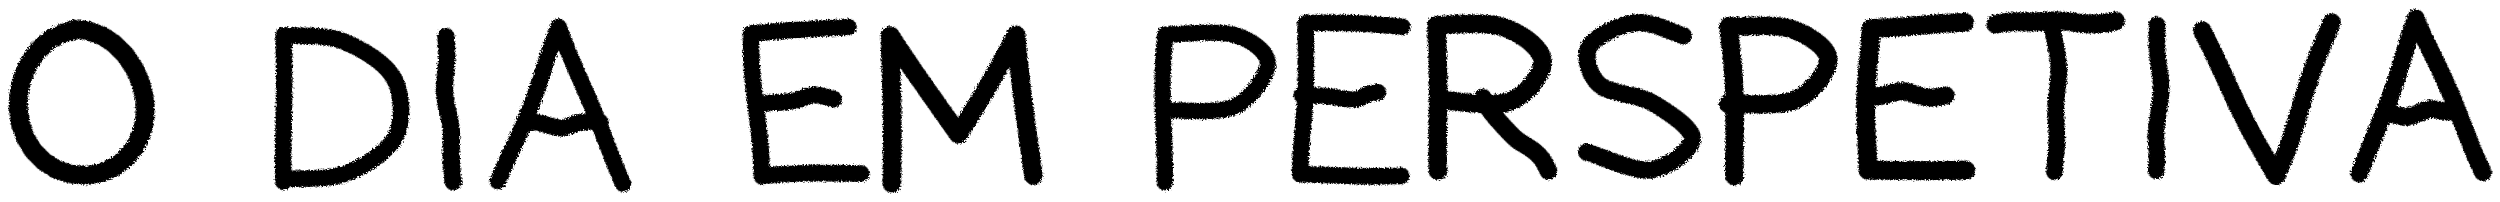
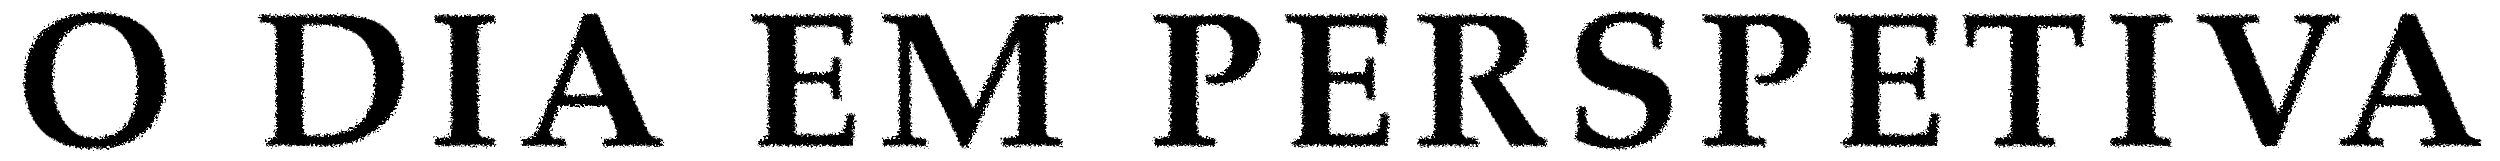
- <svg xmlns="http://www.w3.org/2000/svg" viewBox="-7 -19 1700 137" role="img" aria-label="O Dia em Perspetiva">
+ <svg xmlns="http://www.w3.org/2000/svg" viewBox="-8 -76 1307 84" role="img" aria-label="O Dia em Perspetiva">
  <defs>
    <filter id="tinta-titulo" x="-2%" y="-10%" width="104%" height="120%">
      <feTurbulence type="fractalNoise" baseFrequency="0.9" numOctaves="2" seed="3" />
      <feDisplacementMap in="SourceGraphic" scale="3.2" />
    </filter>
+     <filter id="tinta-letras" x="-2%" y="-10%" width="104%" height="120%">
+       <feTurbulence type="fractalNoise" baseFrequency="0.9" numOctaves="2" seed="3" />
+       <feDisplacementMap in="SourceGraphic" scale="4.5" />
+     </filter>
  </defs>
-   <g filter="url(#tinta-titulo)">
-     <path d="M44.6 1.4 L39.9 2.5 L35.3 3.6 L30.9 5.9 L26.6 8.2 L22.9 11.5 L19.1 14.9 L16.1 19.1 L13.0 23.3 L10.8 28.1 L8.5 33.0 L7.2 38.2 L5.9 43.5 L5.6 48.9 L5.3 54.3 L6.1 59.6 L6.8 65.0 L8.6 69.9 L10.3 74.9 L13.1 79.3 L15.8 83.7 L19.4 87.3 L23.0 91.0 L27.3 93.6 L31.6 96.3 L36.3 97.8 L41.2 99.4 L46.1 99.8 L51.2 100.3 L56.1 99.5 L61.1 98.7 L65.8 96.7 L70.4 94.8 L74.5 91.7 L78.5 88.7 L81.8 84.7 L85.0 80.7 L87.2 75.9 L89.4 71.1 L90.6 65.8 L91.6 60.5 L91.6 55.0 L91.5 49.3 L90.3 43.8 L89.0 38.2 L86.8 33.0 L84.5 27.7 L81.3 23.0 L78.2 18.3 L74.2 14.4 L70.4 10.6 L66.0 7.7 L61.6 4.9 L56.9 3.3 L52.3 1.7 L47.5 1.3 L42.8 1.0" fill="none" stroke="currentColor" stroke-width="12.8" stroke-linecap="round" stroke-linejoin="round" />
-     <path d="M185.7 104.5 L185.6 100.6 L185.6 96.7 L185.6 92.9 L185.5 89.0 L185.6 85.0 L185.6 81.1 L185.6 77.2 L185.7 73.2 L185.8 69.2 L185.9 65.2 L185.9 61.2 L186.0 57.2 L186.1 53.2 L186.2 49.1 L186.2 45.1 L186.3 41.1 L186.3 37.1 L186.3 33.0 L186.3 29.0 L186.2 25.0 L186.2 21.0 L186.1 17.0 L186.0 13.0 L185.8 9.0 L185.7 5.1 L188.0 5.2 L191.1 5.2 L194.8 5.3 L199.0 5.3 L203.5 5.4 L208.2 5.6 L213.0 6.1 L217.6 6.7 L222.0 7.6 L225.9 8.9 L229.7 10.5 L233.6 12.3 L237.6 14.4 L241.6 16.6 L245.5 19.1 L249.1 21.7 L252.6 24.5 L255.7 27.4 L258.3 30.5 L260.5 33.6 L262.2 37.1 L263.6 40.9 L264.6 44.9 L265.3 49.2 L265.7 53.6 L265.7 57.9 L265.3 62.2 L264.6 66.3 L263.6 70.1 L262.2 73.5 L260.3 76.7 L257.8 79.8 L254.9 82.8 L251.6 85.7 L248.0 88.4 L244.2 91.0 L240.2 93.3 L236.2 95.5 L232.1 97.3 L228.2 99.0 L224.0 100.2 L219.5 101.1 L214.7 101.8 L209.7 102.1 L204.8 102.3 L200.1 102.4 L195.7 102.5 L191.8 102.6 L188.5 102.7 L186.1 103.0" fill="none" stroke="currentColor" stroke-width="11.3" stroke-linecap="round" stroke-linejoin="round" />
-     <path d="M296.3 5.9 L296.5 10.0 L296.7 14.0 L296.8 17.8 L296.8 21.5 L296.5 25.1 L296.1 28.8 L295.7 32.5 L295.4 36.4 L295.2 40.3 L295.3 44.2 L295.8 48.2 L296.4 52.1 L297.3 55.9 L298.2 59.6 L298.9 63.2 L299.5 66.8 L299.9 70.3 L300.0 74.0 L299.9 77.7 L299.8 81.7 L299.8 85.9 L299.9 90.3 L300.2 95.0 L300.7 99.7 L301.2 104.5" fill="none" stroke="currentColor" stroke-width="11.8" stroke-linecap="round" stroke-linejoin="round" />
-     <path d="M331.5 104.2 L333.1 100.7 L334.6 97.1 L336.2 93.5 L337.8 89.9 L339.5 86.3 L341.2 82.6 L342.9 78.9 L344.7 75.1 L346.4 71.3 L348.1 67.4 L349.8 63.5 L351.4 59.5 L353.1 55.5 L354.6 51.5 L356.2 47.4 L357.6 43.3 L359.1 39.2 L360.4 35.1 L361.8 30.9 L363.1 26.8 L364.4 22.8 L365.7 18.7 L367.1 14.7 L368.4 10.8 L369.8 6.9 L371.3 3.1 L372.8 -0.7 L374.2 3.1 L375.7 7.0 L377.3 11.0 L378.9 15.0 L380.6 19.0 L382.4 23.1 L384.1 27.2 L385.9 31.3 L387.7 35.4 L389.5 39.5 L391.3 43.6 L393.1 47.7 L394.8 51.7 L396.5 55.7 L398.1 59.7 L399.7 63.7 L401.3 67.6 L402.8 71.5 L404.3 75.4 L405.8 79.2 L407.3 83.1 L408.8 86.9 L410.3 90.7 L411.8 94.5 L413.4 98.3 L415.0 102.1 L416.6 105.9" fill="none" stroke="currentColor" stroke-width="11.2" stroke-linecap="round" stroke-linejoin="round" />
-     <path d="M351.3 64.4 L355.0 64.2 L357.9 64.2 L360.9 64.7 L364.7 65.9 L369.2 67.2 L373.4 68.0 L377.0 67.7 L380.4 66.5 L384.6 64.9 L390.0 63.8 L395.9 63.6 L401.2 64.2" fill="none" stroke="currentColor" stroke-width="11.4" stroke-linecap="round" stroke-linejoin="round" />
-     <path d="M569.9 -0.6 L565.7 -0.3 L561.4 -0.1 L557.2 0.1 L552.9 0.3 L548.6 0.5 L544.2 0.8 L539.8 1.0 L535.3 1.3 L530.8 1.6 L526.3 1.9 L521.8 2.3 L517.2 2.6 L512.7 3.0 L508.2 3.4 L503.7 3.8 L503.6 8.1 L503.7 12.3 L503.8 16.5 L503.9 20.7 L504.1 24.8 L504.4 29.0 L504.7 33.1 L505.1 37.1 L505.5 41.1 L506.0 45.1 L506.4 49.0 L506.9 52.8 L507.4 56.7 L507.9 60.4 L508.4 64.2 L508.8 67.8 L509.2 71.5 L509.6 75.1 L509.9 78.8 L510.2 82.4 L510.4 86.0 L510.6 89.7 L510.7 93.3 L510.9 97.0 L511.0 100.8 L515.0 100.3 L519.1 100.0 L523.2 99.6 L527.3 99.4 L531.4 99.2 L535.6 99.0 L539.8 98.9 L544.0 98.8 L548.3 98.7 L552.6 98.7 L556.9 98.7 L561.3 98.8 L565.6 98.8 L570.0 98.9 L574.3 98.9 L578.6 99.0" fill="none" stroke="currentColor" stroke-width="11.3" stroke-linecap="round" stroke-linejoin="round" />
-     <path d="M507.7 52.1 L511.5 51.7 L514.8 51.2 L518.1 50.8 L522.5 50.7 L528.0 50.3 L533.6 49.3 L538.5 47.8 L542.5 46.3 L546.2 45.6 L550.5 45.9 L555.4 47.1 L559.9 48.4" fill="none" stroke="currentColor" stroke-width="11.4" stroke-linecap="round" stroke-linejoin="round" />
-     <path d="M599.5 105.7 L599.5 101.7 L599.6 97.7 L599.6 93.7 L599.7 89.7 L599.7 85.7 L599.8 81.7 L599.8 77.7 L599.8 73.7 L599.8 69.7 L599.7 65.7 L599.7 61.7 L599.6 57.7 L599.6 53.7 L599.5 49.7 L599.4 45.6 L599.3 41.6 L599.1 37.5 L599.0 33.5 L598.9 29.5 L598.8 25.4 L598.7 21.4 L598.5 17.3 L598.4 13.3 L598.4 9.2 L598.3 5.2 L600.5 8.6 L602.8 12.1 L605.1 15.5 L607.4 19.0 L609.8 22.4 L612.1 25.9 L614.5 29.4 L616.9 32.9 L619.4 36.4 L621.9 39.9 L624.3 43.5 L626.9 47.0 L629.4 50.6 L631.9 54.2 L634.5 57.8 L637.0 61.4 L639.6 65.0 L642.2 68.7 L644.7 72.3 L646.9 68.8 L649.1 65.3 L651.3 61.8 L653.5 58.3 L655.6 54.8 L657.8 51.3 L659.9 47.8 L662.0 44.3 L664.1 40.8 L666.1 37.3 L668.2 33.8 L670.2 30.2 L672.2 26.6 L674.2 23.1 L676.1 19.5 L678.1 15.8 L680.0 12.2 L682.0 8.5 L683.9 4.8 L684.3 8.8 L684.6 12.7 L685.0 16.7 L685.4 20.6 L685.8 24.4 L686.2 28.3 L686.6 32.1 L687.1 35.9 L687.5 39.7 L687.9 43.5 L688.4 47.3 L688.9 51.1 L689.4 54.9 L689.9 58.6 L690.4 62.4 L690.9 66.1 L691.4 69.9 L692.0 73.7 L692.5 77.4 L693.0 81.2 L693.6 85.0 L694.1 88.8 L694.6 92.6 L695.2 96.5 L695.7 100.3" fill="none" stroke="currentColor" stroke-width="12.8" stroke-linecap="round" stroke-linejoin="round" />
-     <path d="M785.1 105.0 L785.1 100.9 L785.1 96.9 L785.1 92.8 L785.0 88.8 L784.9 84.7 L784.8 80.7 L784.6 76.6 L784.5 72.5 L784.3 68.5 L784.1 64.5 L784.0 60.4 L783.8 56.4 L783.7 52.4 L783.6 48.4 L783.6 44.4 L783.5 40.5 L783.6 36.5 L783.6 32.5 L783.8 28.5 L783.9 24.6 L784.1 20.6 L784.4 16.6 L784.7 12.6 L785.0 8.6 L785.3 4.5 L788.3 4.4 L792.2 4.3 L796.8 4.0 L801.9 3.7 L807.2 3.4 L812.7 3.2 L818.1 3.2 L823.2 3.4 L827.7 3.8 L831.6 4.5 L835.1 5.6 L838.5 6.9 L841.8 8.5 L844.9 10.4 L847.7 12.4 L850.2 14.6 L852.2 16.8 L853.8 19.2 L854.8 21.6 L855.1 24.0 L854.8 26.6 L853.9 29.6 L852.5 32.7 L850.6 36.0 L848.3 39.4 L845.7 42.7 L842.8 45.8 L839.8 48.6 L836.6 51.1 L833.3 53.0 L829.6 54.5 L825.2 55.5 L820.3 56.1 L815.0 56.4 L809.6 56.5 L804.3 56.4 L799.3 56.3 L794.8 56.1 L791.0 56.1 L788.1 56.2" fill="none" stroke="currentColor" stroke-width="11.1" stroke-linecap="round" stroke-linejoin="round" />
-     <path d="M946.6 -0.8 L942.4 -1.2 L938.1 -1.6 L933.8 -1.9 L929.4 -2.3 L925.0 -2.6 L920.6 -2.9 L916.1 -3.1 L911.6 -3.3 L907.1 -3.4 L902.7 -3.5 L898.3 -3.5 L893.9 -3.5 L889.5 -3.5 L885.2 -3.4 L880.9 -3.2 L880.8 1.0 L880.9 5.2 L880.9 9.4 L880.9 13.6 L881.0 17.8 L881.0 22.1 L881.0 26.3 L881.0 30.5 L880.9 34.6 L880.9 38.8 L880.7 42.9 L880.5 47.0 L880.3 51.1 L880.1 55.1 L879.8 59.2 L879.4 63.2 L879.1 67.2 L878.7 71.2 L878.4 75.2 L878.1 79.2 L877.8 83.2 L877.5 87.3 L877.3 91.3 L877.1 95.4 L877.1 99.4 L881.2 99.6 L885.3 99.7 L889.6 99.8 L893.9 100.0 L898.2 100.1 L902.6 100.3 L907.0 100.4 L911.4 100.6 L915.8 100.7 L920.2 100.8 L924.5 100.9 L928.9 100.9 L933.2 100.9 L937.5 100.8 L941.7 100.7 L945.9 100.6" fill="none" stroke="currentColor" stroke-width="11.3" stroke-linecap="round" stroke-linejoin="round" />
-     <path d="M878.0 45.5 L883.0 45.9 L887.7 46.1 L891.7 46.0 L895.7 46.3 L900.4 47.0 L906.0 48.1 L911.5 48.7 L915.9 48.5 L919.2 47.2 L922.2 45.4 L925.8 44.1 L930.1 43.7" fill="none" stroke="currentColor" stroke-width="11.1" stroke-linecap="round" stroke-linejoin="round" />
-     <path d="M970.8 97.1 L970.7 93.1 L970.6 89.0 L970.5 85.1 L970.5 81.1 L970.5 77.1 L970.6 73.2 L970.6 69.3 L970.7 65.4 L970.8 61.5 L970.8 57.6 L970.9 53.7 L970.9 49.8 L971.0 45.8 L971.0 41.9 L970.9 38.0 L970.9 34.0 L970.8 30.1 L970.7 26.1 L970.6 22.1 L970.5 18.1 L970.3 14.1 L970.2 10.1 L970.0 6.1 L969.9 2.1 L969.8 -1.9 L972.5 -1.9 L976.0 -2.1 L980.3 -2.3 L985.2 -2.6 L990.4 -2.8 L995.7 -2.8 L1001.1 -2.7 L1006.2 -2.3 L1010.9 -1.7 L1014.9 -0.7 L1018.6 0.7 L1022.4 2.4 L1026.0 4.4 L1029.5 6.5 L1032.7 8.9 L1035.5 11.4 L1038.0 14.0 L1039.9 16.6 L1041.2 19.3 L1041.9 21.9 L1041.8 24.7 L1041.1 27.7 L1039.7 31.0 L1037.9 34.3 L1035.6 37.6 L1032.9 40.7 L1029.9 43.7 L1026.6 46.2 L1023.2 48.4 L1019.7 50.0 L1015.6 51.0 L1010.9 51.6 L1005.6 51.8 L1000.1 51.6 L994.4 51.3 L988.9 50.7 L983.7 50.1 L979.1 49.6 L975.3 49.1 L972.4 48.8" fill="none" stroke="currentColor" stroke-width="12.7" stroke-linecap="round" stroke-linejoin="round" />
-     <path d="M1001.3 47.4 L1002.9 50.5 L1004.8 53.9 L1007.4 57.7 L1010.7 61.7 L1014.3 65.7 L1017.7 69.4 L1020.7 72.5 L1023.2 75.0 L1025.8 77.0 L1028.6 78.8 L1032.0 80.8 L1035.6 83.3 L1039.1 86.3 L1042.0 89.8 L1044.1 93.5 L1045.8 97.2" fill="none" stroke="currentColor" stroke-width="12.1" stroke-linecap="round" stroke-linejoin="round" />
-     <path d="M1137.7 5.3 L1135.7 4.7 L1133.1 3.7 L1130.1 2.5 L1126.8 1.2 L1123.2 -0.2 L1119.5 -1.5 L1115.7 -2.6 L1112.0 -3.3 L1108.4 -3.7 L1105.0 -3.6 L1101.6 -3.0 L1098.0 -2.1 L1094.2 -0.8 L1090.4 0.7 L1086.7 2.5 L1083.2 4.4 L1080.0 6.4 L1077.3 8.5 L1075.1 10.6 L1073.6 12.7 L1072.7 15.0 L1072.2 17.5 L1072.1 20.2 L1072.4 23.0 L1073.1 25.9 L1074.0 28.8 L1075.3 31.6 L1076.8 34.2 L1078.6 36.6 L1080.6 38.7 L1083.1 40.4 L1086.1 41.8 L1089.6 42.9 L1093.4 43.9 L1097.4 44.9 L1101.6 45.8 L1105.7 46.7 L1109.7 47.9 L1113.4 49.3 L1116.7 51.0 L1120.0 52.9 L1123.5 55.1 L1127.1 57.5 L1130.7 60.0 L1134.1 62.5 L1137.2 65.1 L1139.8 67.7 L1141.9 70.3 L1143.3 72.7 L1143.8 75.1 L1143.3 77.5 L1142.0 80.1 L1139.9 82.8 L1137.2 85.5 L1134.0 88.2 L1130.5 90.6 L1126.7 92.8 L1122.9 94.5 L1119.0 95.8 L1115.3 96.5 L1111.5 96.6 L1107.0 96.0 L1102.2 94.9 L1097.1 93.4 L1092.0 91.7 L1087.1 89.9 L1082.4 88.1 L1078.2 86.5 L1074.7 85.2 L1071.9 84.4" fill="none" stroke="currentColor" stroke-width="11.7" stroke-linecap="round" stroke-linejoin="round" />
-     <path d="M1172.4 100.7 L1172.3 96.5 L1172.3 92.2 L1172.4 88.0 L1172.4 83.7 L1172.5 79.5 L1172.5 75.2 L1172.6 70.9 L1172.6 66.6 L1172.6 62.4 L1172.6 58.2 L1172.6 53.9 L1172.5 49.8 L1172.4 45.6 L1172.3 41.5 L1172.1 37.4 L1171.8 33.4 L1171.6 29.4 L1171.2 25.4 L1170.9 21.5 L1170.5 17.6 L1170.1 13.8 L1169.6 10.0 L1169.2 6.2 L1168.7 2.5 L1168.3 -1.2 L1170.8 -1.1 L1174.1 -1.1 L1178.2 -1.2 L1182.8 -1.3 L1187.7 -1.4 L1192.8 -1.4 L1197.9 -1.3 L1202.7 -0.9 L1207.2 -0.3 L1211.0 0.6 L1214.5 1.9 L1218.0 3.5 L1221.4 5.2 L1224.7 7.2 L1227.7 9.3 L1230.4 11.5 L1232.7 13.8 L1234.5 16.2 L1235.7 18.6 L1236.2 21.0 L1236.0 23.5 L1235.2 26.4 L1233.8 29.5 L1232.0 32.7 L1229.7 35.9 L1227.0 39.1 L1224.0 42.1 L1220.8 44.8 L1217.5 47.1 L1214.0 48.9 L1210.1 50.2 L1205.4 51.1 L1200.3 51.6 L1194.8 51.9 L1189.3 52.0 L1184.0 51.9 L1179.0 51.8 L1174.5 51.6 L1170.9 51.6 L1168.2 51.6" fill="none" stroke="currentColor" stroke-width="12.6" stroke-linecap="round" stroke-linejoin="round" />
-     <path d="M1328.9 -3.8 L1324.6 -3.6 L1320.4 -3.4 L1316.2 -3.2 L1312.0 -2.9 L1307.9 -2.6 L1303.7 -2.2 L1299.6 -1.9 L1295.4 -1.5 L1291.2 -1.2 L1287.0 -0.8 L1282.8 -0.5 L1278.5 -0.2 L1274.1 0.0 L1269.7 0.2 L1265.3 0.4 L1265.1 4.5 L1264.8 8.6 L1264.5 12.6 L1264.1 16.5 L1263.8 20.4 L1263.4 24.3 L1263.0 28.1 L1262.7 31.8 L1262.4 35.6 L1262.1 39.3 L1261.9 43.0 L1261.8 46.7 L1261.7 50.4 L1261.6 54.1 L1261.7 57.8 L1261.7 61.6 L1261.8 65.4 L1262.0 69.2 L1262.2 73.0 L1262.4 76.9 L1262.6 80.8 L1262.8 84.7 L1263.0 88.7 L1263.1 92.7 L1263.2 96.7 L1267.5 96.7 L1271.6 96.8 L1275.8 96.8 L1279.9 96.9 L1284.0 96.9 L1288.1 97.0 L1292.1 97.0 L1296.2 97.0 L1300.3 97.0 L1304.3 97.0 L1308.5 97.0 L1312.6 96.9 L1316.8 96.9 L1321.0 96.9 L1325.3 96.8 L1329.7 96.8" fill="none" stroke="currentColor" stroke-width="12.9" stroke-linecap="round" stroke-linejoin="round" />
-     <path d="M1265.7 46.6 L1268.3 46.6 L1271.1 46.3 L1274.9 45.5 L1279.5 44.2 L1283.9 43.2 L1287.8 43.0 L1291.4 43.9 L1295.7 45.4 L1301.1 46.8 L1306.9 47.4 L1312.0 46.9 L1316.0 45.9" fill="none" stroke="currentColor" stroke-width="12.3" stroke-linecap="round" stroke-linejoin="round" />
-     <path d="M1350.2 -2.6 L1354.7 -3.4 L1358.8 -4.0 L1362.4 -4.2 L1365.6 -4.2 L1368.7 -4.1 L1372.0 -4.1 L1375.5 -4.1 L1379.5 -4.2 L1383.7 -4.5 L1388.1 -4.7 L1392.4 -4.7 L1396.4 -4.6 L1400.2 -4.3 L1403.9 -3.7 L1407.7 -3.2 L1411.8 -2.8 L1416.3 -2.7 L1421.2 -3.0 L1426.3 -3.6 L1431.4 -4.7" fill="none" stroke="currentColor" stroke-width="12.9" stroke-linecap="round" stroke-linejoin="round" />
-     <path d="M1388.4 -3.8 L1388.6 -0.6 L1389.0 2.8 L1389.7 6.4 L1390.5 10.3 L1391.3 14.3 L1392.1 18.6 L1392.6 23.0 L1392.9 27.5 L1392.9 31.9 L1392.6 36.3 L1392.1 40.6 L1391.6 44.7 L1391.2 48.8 L1391.0 52.9 L1390.9 56.9 L1391.1 61.0 L1391.3 65.2 L1391.5 69.5 L1391.7 73.8 L1391.6 78.1 L1391.4 82.4 L1391.0 86.6 L1390.6 90.5 L1390.2 94.3 L1390.1 97.8" fill="none" stroke="currentColor" stroke-width="11.4" stroke-linecap="round" stroke-linejoin="round" />
-     <path d="M1459.7 -2.1 L1459.8 2.0 L1459.7 6.0 L1459.7 10.0 L1459.7 13.9 L1460.0 17.8 L1460.4 21.7 L1461.0 25.6 L1461.6 29.7 L1462.1 33.9 L1462.4 38.2 L1462.5 42.8 L1462.2 47.4 L1461.6 52.1 L1461.0 56.7 L1460.2 61.3 L1459.6 65.5 L1459.2 69.6 L1459.1 73.3 L1459.1 76.8 L1459.3 80.2 L1459.5 83.4 L1459.7 86.6 L1459.7 89.9 L1459.5 93.4 L1459.2 97.1" fill="none" stroke="currentColor" stroke-width="11.3" stroke-linecap="round" stroke-linejoin="round" />
-     <path d="M1490.5 1.7 L1492.4 5.6 L1494.3 9.4 L1496.2 13.2 L1498.0 16.9 L1499.8 20.7 L1501.5 24.3 L1503.2 28.0 L1504.9 31.6 L1506.6 35.3 L1508.2 38.9 L1509.8 42.4 L1511.5 46.0 L1513.1 49.6 L1514.8 53.2 L1516.6 56.8 L1518.4 60.4 L1520.2 64.0 L1522.1 67.7 L1524.0 71.3 L1526.0 75.0 L1528.1 78.6 L1530.2 82.3 L1532.3 86.0 L1534.4 89.6 L1536.5 93.3 L1538.6 96.9 L1540.7 100.5 L1542.4 96.7 L1544.1 92.9 L1545.7 89.0 L1547.3 85.1 L1548.8 81.1 L1550.2 77.2 L1551.5 73.2 L1552.8 69.1 L1554.1 65.1 L1555.3 61.0 L1556.5 57.0 L1557.7 52.9 L1558.9 48.8 L1560.1 44.8 L1561.4 40.8 L1562.6 36.8 L1564.0 32.9 L1565.3 29.0 L1566.7 25.1 L1568.1 21.3 L1569.6 17.6 L1571.1 13.9 L1572.6 10.3 L1574.1 6.8 L1575.6 3.3 L1577.0 -0.2 L1578.5 -3.7" fill="none" stroke="currentColor" stroke-width="12.5" stroke-linecap="round" stroke-linejoin="round" />
-     <path d="M1597.3 99.1 L1598.9 95.1 L1600.4 91.1 L1602.1 87.0 L1603.7 82.9 L1605.4 78.8 L1607.1 74.7 L1608.8 70.6 L1610.5 66.5 L1612.2 62.4 L1613.8 58.4 L1615.4 54.4 L1617.0 50.4 L1618.4 46.4 L1619.9 42.5 L1621.2 38.6 L1622.5 34.8 L1623.8 30.9 L1624.9 27.1 L1626.1 23.4 L1627.2 19.6 L1628.4 15.9 L1629.5 12.1 L1630.7 8.4 L1631.8 4.6 L1633.1 0.8 L1634.3 -2.9 L1635.7 -6.7 L1637.2 -3.0 L1638.8 0.8 L1640.5 4.5 L1642.2 8.2 L1644.0 11.9 L1645.8 15.6 L1647.6 19.3 L1649.4 23.0 L1651.2 26.7 L1653.0 30.5 L1654.7 34.3 L1656.5 38.1 L1658.2 42.0 L1659.9 45.9 L1661.5 49.8 L1663.1 53.8 L1664.7 57.8 L1666.2 61.8 L1667.8 65.8 L1669.4 69.9 L1671.0 74.0 L1672.6 78.0 L1674.2 82.1 L1675.9 86.1 L1677.7 90.2 L1679.5 94.1 L1681.3 98.1" fill="none" stroke="currentColor" stroke-width="12.0" stroke-linecap="round" stroke-linejoin="round" />
-     <path d="M1614.4 58.0 L1619.8 58.6 L1624.0 59.6 L1627.2 60.4 L1630.6 60.3 L1634.6 59.1 L1639.1 57.3 L1643.0 55.7 L1646.1 55.1 L1649.1 55.4 L1652.9 56.2 L1657.9 56.9 L1663.6 57.1" fill="none" stroke="currentColor" stroke-width="12.2" stroke-linecap="round" stroke-linejoin="round" />
+   <g fill="currentColor" filter="url(#tinta-letras)">
+     <path transform="translate(0.0 0) scale(0.1)" d="M47 -332C47 -110 178 17 407 17C646 17 787 -118 787 -346C787 -566 656 -695 430 -695C188 -695 47 -561 47 -332ZM197 -355C197 -457 222 -537 267 -582C306 -620 358 -639 421 -639C474 -639 516 -622 551 -588C606 -534 637 -438 637 -325C637 -137 560 -39 414 -39C359 -39 318 -55 282 -91C228 -144 197 -240 197 -355Z" />
+     <path transform="translate(124.3 0) scale(0.1)" d="M35 -644 72 -641C117 -637 120 -631 120 -543V-95C120 -62 115 -46 100 -38L68 -20V3C120 1 171 0 223 0C275 0 327 3 379 3C498 3 607 -39 682 -113C751 -180 786 -269 786 -376C786 -471 759 -549 709 -598C651 -656 571 -681 436 -681C356 -681 277 -678 197 -678C143 -678 89 -679 35 -681ZM261 -57V-627C285 -630 301 -631 324 -631C441 -631 521 -607 570 -559C615 -515 636 -447 636 -348C636 -247 611 -171 563 -123C513 -74 442 -52 329 -52C304 -52 286 -53 261 -57Z" />
+     <path transform="translate(215.6 0) scale(0.1)" d="M39 3C91 1 142 0 194 0C246 0 298 1 350 3V-37L313 -40C266 -44 265 -46 265 -135V-543C265 -632 266 -634 313 -638L350 -641V-681C298 -679 246 -678 194 -678C142 -678 91 -679 39 -681V-641L76 -638C123 -634 124 -632 124 -543V-135C124 -46 123 -44 76 -40L39 -37Z" />
+     <path transform="translate(262.5 0) scale(0.1)" d="M24 3C62 1 99 0 137 0C175 0 212 1 250 3V-34L200 -37C169 -39 168 -72 176 -94L218 -206H469L514 -92C520 -76 527 -39 500 -37L447 -34V3C498 1 548 0 599 0C652 0 704 1 757 3V-34L733 -37C705 -41 691 -52 678 -81L419 -686H348L291 -535L110 -97C94 -58 76 -39 54 -37L24 -34ZM242 -262 342 -516 446 -262Z" />
+     <path transform="translate(381.3 0) scale(0.1)" d="M39 -644 76 -641C121 -637 124 -631 124 -543V-95C124 -61 119 -46 104 -38L72 -20V3C113 1 154 0 195 0C270 0 346 3 421 3C476 3 504 3 561 0L566 -8L577 -166H538L515 -72C513 -64 460 -55 414 -55L265 -58V-325C293 -327 310 -328 332 -328H398C436 -328 452 -317 455 -291L461 -241H501C499 -277 498 -313 498 -349C498 -385 499 -420 501 -456H461L455 -399C453 -383 440 -378 398 -378H332C299 -378 285 -378 265 -380V-620L410 -623C465 -623 507 -615 508 -604L516 -529H552L566 -671L560 -678C523 -680 502 -681 465 -681C386 -681 308 -678 229 -678C166 -678 102 -679 39 -681Z" />
+     <path transform="translate(450.4 0) scale(0.1)" d="M32 3C70 1 109 0 147 0C185 0 223 1 261 3V-34L224 -37C179 -41 176 -46 176 -135V-552L406 -73C413 -58 424 -34 442 10H476C495 -36 499 -46 536 -122L742 -551V-135C742 -46 741 -44 694 -40L657 -37V3C709 1 760 0 812 0C864 0 916 1 968 3V-37L931 -40C884 -44 883 -46 883 -135V-543C883 -631 886 -637 931 -641L968 -644V-681C929 -679 891 -678 852 -678C814 -678 775 -679 737 -681L688 -568L505 -190L347 -520L272 -681C232 -679 192 -678 152 -678C112 -678 72 -679 32 -681V-644L69 -641C114 -637 117 -631 117 -543V-135C117 -47 114 -41 69 -37L32 -34Z" />
+     <path transform="translate(591.4 0) scale(0.1)" d="M39 3C91 1 143 0 195 0C250 0 305 1 360 3V-37L313 -40C267 -43 265 -47 265 -135V-622C280 -628 298 -631 325 -631C408 -631 450 -586 450 -497C450 -417 410 -365 347 -365H329H311V-326C330 -323 349 -319 369 -319C498 -319 594 -410 594 -531C594 -631 490 -681 405 -681C341 -681 276 -678 212 -678C154 -678 97 -679 39 -681V-644L76 -641C121 -637 124 -631 124 -543V-135C124 -46 123 -44 76 -40L39 -37Z" />
+     <path transform="translate(660.5 0) scale(0.1)" d="M39 -644 76 -641C121 -637 124 -631 124 -543V-95C124 -61 119 -46 104 -38L72 -20V3C113 1 154 0 195 0C270 0 346 3 421 3C476 3 504 3 561 0L566 -8L577 -166H538L515 -72C513 -64 460 -55 414 -55L265 -58V-325C293 -327 310 -328 332 -328H398C436 -328 452 -317 455 -291L461 -241H501C499 -277 498 -313 498 -349C498 -385 499 -420 501 -456H461L455 -399C453 -383 440 -378 398 -378H332C299 -378 285 -378 265 -380V-620L410 -623C465 -623 507 -615 508 -604L516 -529H552L566 -671L560 -678C523 -680 502 -681 465 -681C386 -681 308 -678 229 -678C166 -678 102 -679 39 -681Z" />
+     <path transform="translate(729.6 0) scale(0.1)" d="M39 3C91 1 142 0 194 0C246 0 298 1 350 3V-37L313 -40C266 -44 265 -46 265 -135V-622C279 -628 298 -631 324 -631C413 -631 464 -584 464 -503C464 -450 439 -405 398 -381C373 -366 348 -362 311 -362V-339L521 3C551 1 581 0 611 0C643 0 676 1 708 3V-37C672 -44 660 -49 638 -82L457 -356C513 -379 536 -395 563 -424C591 -456 606 -492 606 -534C606 -631 542 -681 416 -681C350 -681 283 -678 217 -678C158 -678 98 -679 39 -681V-644L76 -641C121 -637 124 -631 124 -543V-135C124 -46 123 -44 76 -40L39 -37Z" />
+     <path transform="translate(809.8 0) scale(0.1)" d="M57 -29C131 4 189 17 265 17C444 17 559 -75 559 -220C559 -310 507 -370 408 -396L294 -426C220 -446 188 -476 188 -527C188 -597 242 -644 322 -644C375 -644 420 -626 458 -589L464 -507H505C505 -572 510 -620 519 -649L514 -661C447 -686 395 -695 329 -695C162 -695 64 -615 64 -480C64 -395 115 -332 210 -304L350 -262C406 -245 433 -214 433 -166C433 -92 369 -37 283 -37C215 -37 151 -67 119 -114L112 -202H72C72 -127 68 -86 57 -29Z" />
+     <path transform="translate(878.9 0) scale(0.1)" d="M39 3C91 1 143 0 195 0C250 0 305 1 360 3V-37L313 -40C267 -43 265 -47 265 -135V-622C280 -628 298 -631 325 -631C408 -631 450 -586 450 -497C450 -417 410 -365 347 -365H329H311V-326C330 -323 349 -319 369 -319C498 -319 594 -410 594 -531C594 -631 490 -681 405 -681C341 -681 276 -678 212 -678C154 -678 97 -679 39 -681V-644L76 -641C121 -637 124 -631 124 -543V-135C124 -46 123 -44 76 -40L39 -37Z" />
+     <path transform="translate(948.0 0) scale(0.1)" d="M39 -644 76 -641C121 -637 124 -631 124 -543V-95C124 -61 119 -46 104 -38L72 -20V3C113 1 154 0 195 0C270 0 346 3 421 3C476 3 504 3 561 0L566 -8L577 -166H538L515 -72C513 -64 460 -55 414 -55L265 -58V-325C293 -327 310 -328 332 -328H398C436 -328 452 -317 455 -291L461 -241H501C499 -277 498 -313 498 -349C498 -385 499 -420 501 -456H461L455 -399C453 -383 440 -378 398 -378H332C299 -378 285 -378 265 -380V-620L410 -623C465 -623 507 -615 508 -604L516 -529H552L566 -671L560 -678C523 -680 502 -681 465 -681C386 -681 308 -678 229 -678C166 -678 102 -679 39 -681Z" />
+     <path transform="translate(1017.1 0) scale(0.1)" d="M17 -676C25 -628 27 -593 30 -517H70L75 -586C78 -626 115 -619 146 -619H263V-135C263 -46 262 -44 215 -40L178 -37V3C230 1 281 0 333 0C385 0 437 1 489 3V-37L452 -40C405 -44 404 -46 404 -135V-619H521C570 -619 577 -626 592 -586L597 -517H637C639 -593 642 -628 650 -676L644 -681C541 -679 437 -678 334 -678C230 -678 127 -679 23 -681Z" />
+     <path transform="translate(1091.8 0) scale(0.1)" d="M39 3C91 1 142 0 194 0C246 0 298 1 350 3V-37L313 -40C266 -44 265 -46 265 -135V-543C265 -632 266 -634 313 -638L350 -641V-681C298 -679 246 -678 194 -678C142 -678 91 -679 39 -681V-641L76 -638C123 -634 124 -632 124 -543V-135C124 -46 123 -44 76 -40L39 -37Z" />
+     <path transform="translate(1138.7 0) scale(0.1)" d="M20 -644 61 -641C86 -639 102 -620 123 -569L362 3H438C451 -30 462 -64 476 -96L684 -594C697 -626 710 -639 731 -641L763 -644V-681C724 -679 686 -678 647 -678C609 -678 570 -679 532 -681V-644L578 -641C601 -639 615 -630 615 -615C615 -600 605 -569 584 -516L442 -163L285 -550C264 -601 264 -604 264 -622C264 -631 276 -640 290 -641L340 -644V-681C286 -679 232 -678 178 -678C125 -678 73 -679 20 -681Z" />
+     <path transform="translate(1213.0 0) scale(0.1)" d="M24 3C62 1 99 0 137 0C175 0 212 1 250 3V-34L200 -37C169 -39 168 -72 176 -94L218 -206H469L514 -92C520 -76 527 -39 500 -37L447 -34V3C498 1 548 0 599 0C652 0 704 1 757 3V-34L733 -37C705 -41 691 -52 678 -81L419 -686H348L291 -535L110 -97C94 -58 76 -39 54 -37L24 -34ZM242 -262 342 -516 446 -262Z" />
  </g>
</svg>
